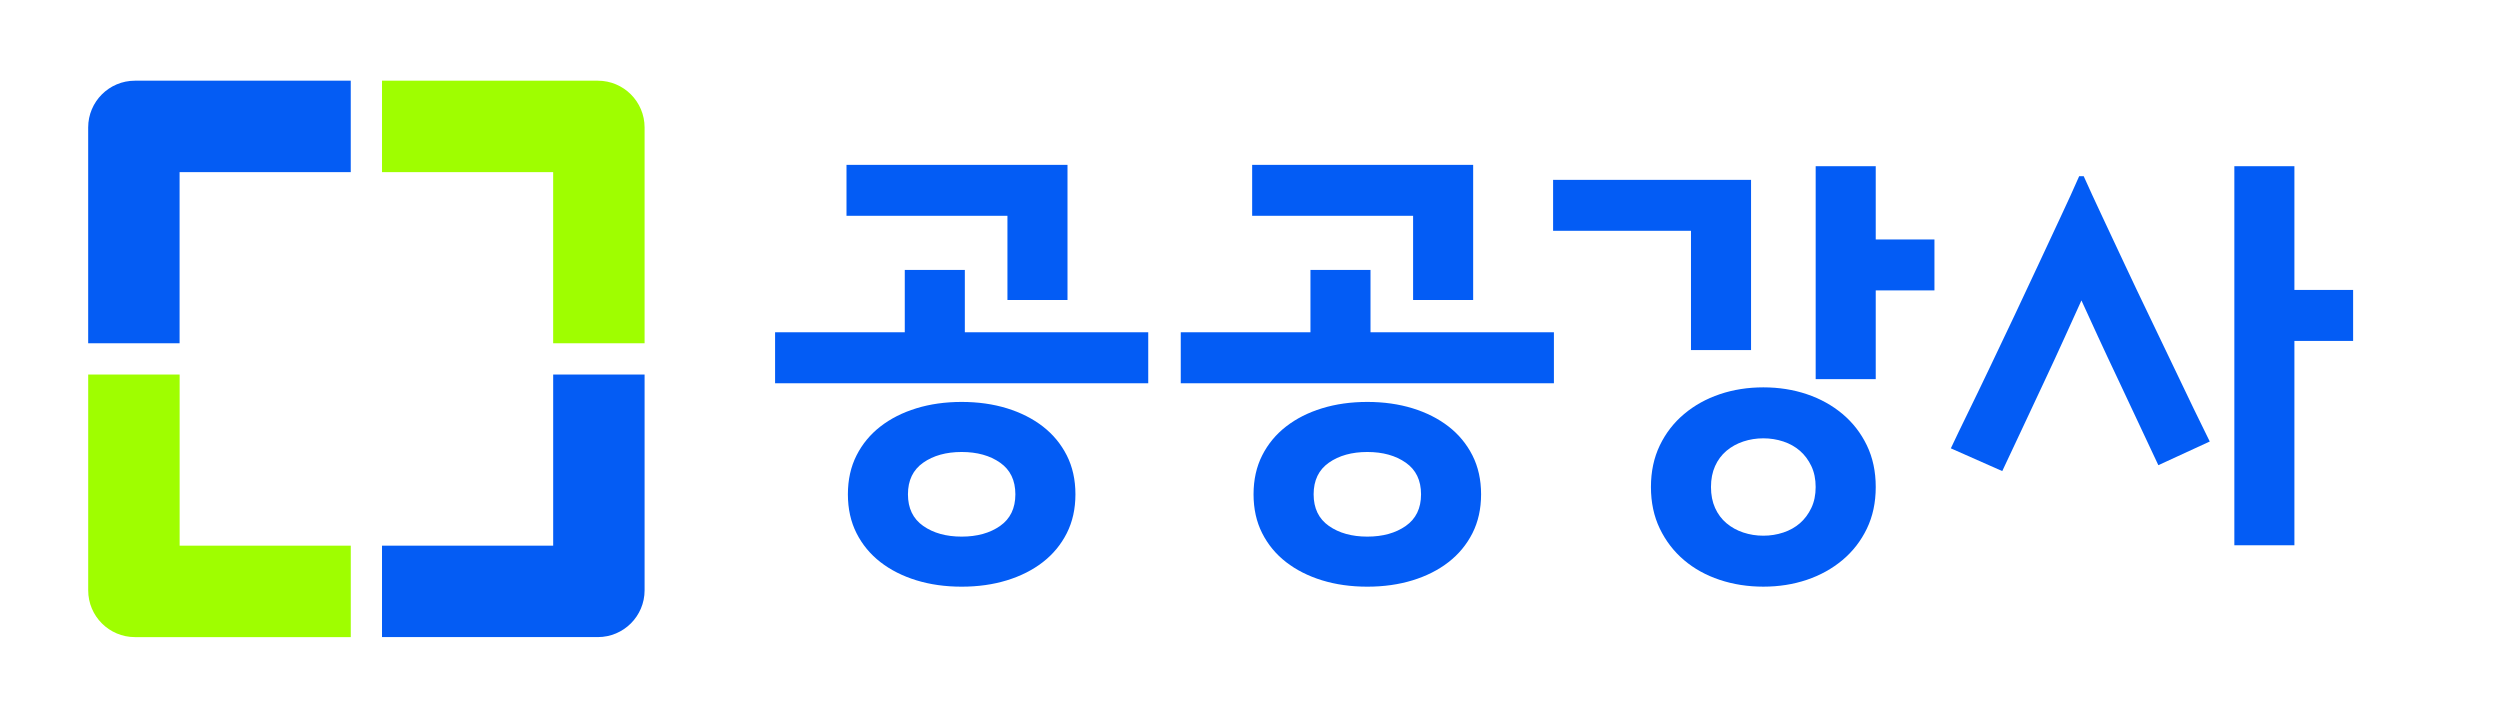
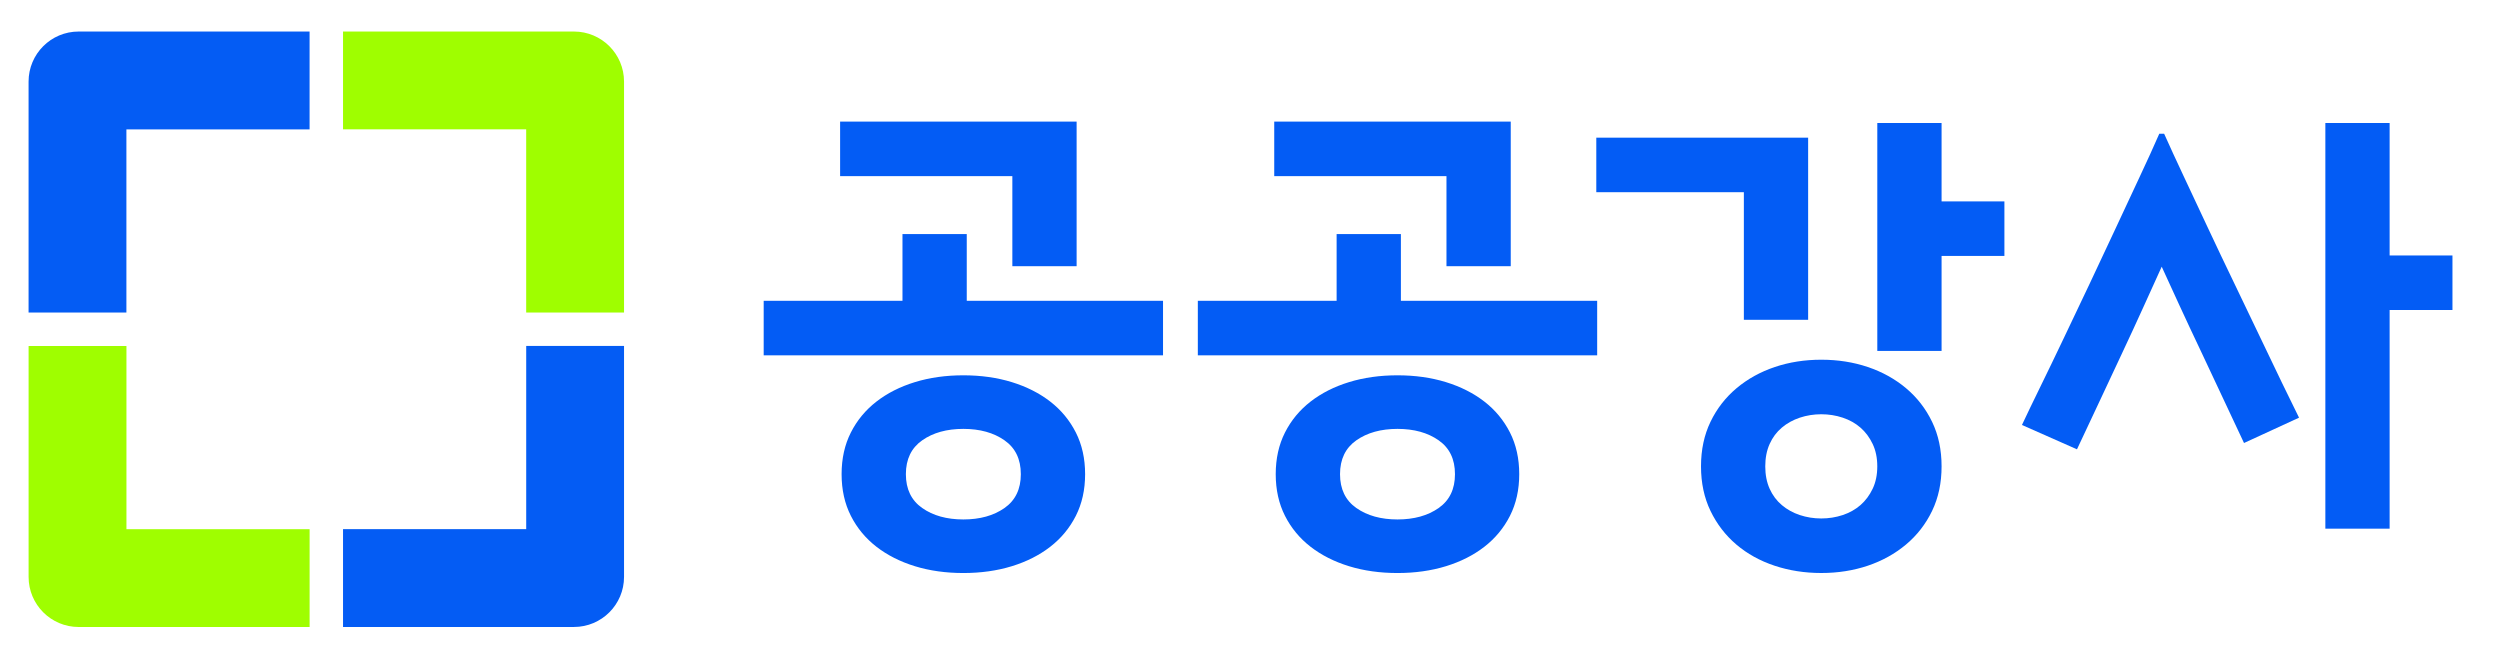
- <svg xmlns="http://www.w3.org/2000/svg" id="Layer_1" data-name="Layer 1" viewBox="330 370 1220 350">
+ <svg xmlns="http://www.w3.org/2000/svg" id="Layer_1" data-name="Layer 1" viewBox="360 395 1140 300">
  <defs>
    <style>
      .cls-1 {
        fill: #9ffe00;
      }

      .cls-2 {
        fill: #035cf5;
      }

      .cls-3 {
        fill: #045cf4;
      }
    </style>
  </defs>
  <g>
    <g>
      <path class="cls-3" d="M417.65,537.52h-44.62v-105.31c0-12.61,10.22-22.83,22.83-22.83h105.31v44.62h-83.53v83.53Z" />
      <path class="cls-1" d="M501.18,636.29v44.62h-105.31c-12.61,0-22.83-10.22-22.83-22.83v-105.31h44.62v83.53h83.53Z" />
    </g>
    <g>
      <path class="cls-3" d="M599.94,552.76h44.62v105.31c0,12.61-10.22,22.83-22.83,22.83h-105.31v-44.62h83.53v-83.53Z" />
      <path class="cls-1" d="M516.42,454v-44.62h105.31c12.61,0,22.83,10.22,22.83,22.83v105.31h-44.62v-83.53h-83.53Z" />
    </g>
  </g>
  <path class="cls-2" d="M800.84,501.73v30.43h89.5v24.87h-182.1v-24.87h63.29v-30.43h29.32ZM850.94,450.44v65.96h-29.31v-41.08h-78.54v-24.87h107.85ZM854.81,611.22c0,7.11-1.41,13.43-4.22,18.99-2.82,5.55-6.7,10.25-11.66,14.1-4.96,3.85-10.81,6.81-17.54,8.88-6.74,2.07-14.1,3.11-22.1,3.11s-15.36-1.04-22.1-3.11c-6.74-2.08-12.59-5.04-17.54-8.88-4.96-3.85-8.85-8.55-11.66-14.1-2.81-5.55-4.22-11.88-4.22-18.99s1.41-13.44,4.22-18.99c2.81-5.55,6.7-10.25,11.66-14.1,4.96-3.85,10.8-6.81,17.54-8.88,6.73-2.07,14.1-3.11,22.1-3.11s15.36,1.04,22.1,3.11c6.73,2.08,12.58,5.04,17.54,8.88,4.96,3.85,8.84,8.55,11.66,14.1,2.81,5.55,4.22,11.88,4.22,18.99ZM773.08,611.22c0,6.81,2.48,11.95,7.44,15.43,4.96,3.48,11.22,5.22,18.77,5.22s13.81-1.74,18.77-5.22c4.96-3.48,7.44-8.62,7.44-15.43s-2.48-11.96-7.44-15.43c-4.96-3.48-11.21-5.22-18.77-5.22s-13.81,1.74-18.77,5.22c-4.96,3.48-7.44,8.62-7.44,15.43Z" />
  <path class="cls-2" d="M1184.51,457.76v83.06h-29.31v-58.18h-67.29v-24.87h96.6ZM1245.36,607.66c0,7.55-1.44,14.32-4.33,20.32-2.89,6-6.85,11.1-11.88,15.32-5.04,4.22-10.85,7.44-17.43,9.66-6.59,2.22-13.66,3.33-21.21,3.33s-14.66-1.11-21.32-3.33c-6.66-2.22-12.48-5.44-17.43-9.66-4.96-4.22-8.88-9.33-11.77-15.32-2.89-6-4.33-12.77-4.33-20.32s1.44-14.32,4.33-20.32c2.89-6,6.85-11.1,11.88-15.32,5.03-4.22,10.84-7.44,17.43-9.66,6.59-2.22,13.66-3.33,21.21-3.33s14.62,1.11,21.21,3.33c6.59,2.22,12.4,5.44,17.43,9.66,5.03,4.22,8.99,9.33,11.88,15.32,2.89,6,4.33,12.77,4.33,20.32ZM1164.96,607.66c0,3.85.67,7.26,2,10.22,1.33,2.96,3.18,5.44,5.55,7.44,2.37,2,5.11,3.52,8.22,4.55,3.11,1.03,6.36,1.55,9.77,1.55s6.66-.52,9.77-1.55c3.11-1.04,5.81-2.55,8.11-4.55,2.29-2,4.14-4.48,5.55-7.44,1.41-2.96,2.11-6.36,2.11-10.22s-.7-7.25-2.11-10.22c-1.41-2.96-3.26-5.44-5.55-7.44-2.3-2-4.99-3.51-8.11-4.55-3.11-1.03-6.37-1.55-9.77-1.55s-6.66.52-9.77,1.55c-3.11,1.04-5.85,2.55-8.22,4.55-2.37,2-4.22,4.48-5.55,7.44-1.33,2.96-2,6.37-2,10.22ZM1274.01,511.72h-28.65v43.31h-29.31v-103.93h29.31v35.75h28.65v24.87Z" />
  <path class="cls-2" d="M1345.74,516.61c-2.22,4.88-4.93,10.85-8.11,17.88-3.18,7.03-6.59,14.4-10.21,22.1-3.63,7.7-7.22,15.36-10.77,22.98-3.55,7.63-6.74,14.4-9.55,20.32l-25.09-11.1c2.22-4.74,5-10.51,8.33-17.32,3.33-6.81,6.89-14.17,10.66-22.1,3.78-7.92,7.7-16.17,11.77-24.76,4.07-8.58,8.03-17.02,11.88-25.32,3.85-8.29,7.51-16.14,10.99-23.54,3.48-7.4,6.48-13.99,8.99-19.76h2.22c2.52,5.63,5.51,12.14,8.99,19.54,3.48,7.4,7.14,15.21,10.99,23.43,3.85,8.22,7.81,16.55,11.88,24.98,4.07,8.44,7.96,16.55,11.66,24.32,3.7,7.77,7.11,14.88,10.22,21.32,3.11,6.44,5.7,11.74,7.77,15.88l-25.09,11.55c-2.82-5.92-5.92-12.55-9.33-19.88-3.41-7.33-6.85-14.66-10.33-21.99-3.48-7.33-6.78-14.36-9.88-21.1-3.11-6.74-5.77-12.55-7.99-17.43ZM1478.32,536.37h-28.65v99.71h-29.31v-184.99h29.31v60.41h28.65v24.87Z" />
  <path class="cls-2" d="M998.81,501.73v30.43h89.5v24.87h-182.1v-24.87h63.29v-30.43h29.32ZM1048.9,450.44v65.96h-29.31v-41.08h-78.54v-24.87h107.85ZM1052.77,611.22c0,7.11-1.41,13.43-4.22,18.99-2.82,5.55-6.7,10.25-11.66,14.1-4.96,3.85-10.81,6.81-17.54,8.88-6.74,2.07-14.1,3.11-22.1,3.11s-15.36-1.04-22.1-3.11c-6.74-2.08-12.59-5.04-17.54-8.88-4.96-3.85-8.85-8.55-11.66-14.1-2.81-5.55-4.22-11.88-4.22-18.99s1.41-13.44,4.22-18.99c2.81-5.55,6.7-10.25,11.66-14.1,4.96-3.85,10.8-6.81,17.54-8.88,6.73-2.07,14.1-3.11,22.1-3.11s15.36,1.04,22.1,3.11c6.73,2.08,12.58,5.04,17.54,8.88,4.96,3.85,8.84,8.55,11.66,14.1,2.81,5.55,4.22,11.88,4.22,18.99ZM971.05,611.22c0,6.81,2.48,11.95,7.44,15.43,4.96,3.48,11.22,5.22,18.77,5.22s13.81-1.74,18.77-5.22c4.96-3.48,7.44-8.62,7.44-15.43s-2.48-11.96-7.44-15.43c-4.96-3.48-11.21-5.22-18.77-5.22s-13.81,1.74-18.77,5.22c-4.96,3.48-7.44,8.62-7.44,15.43Z" />
</svg>
